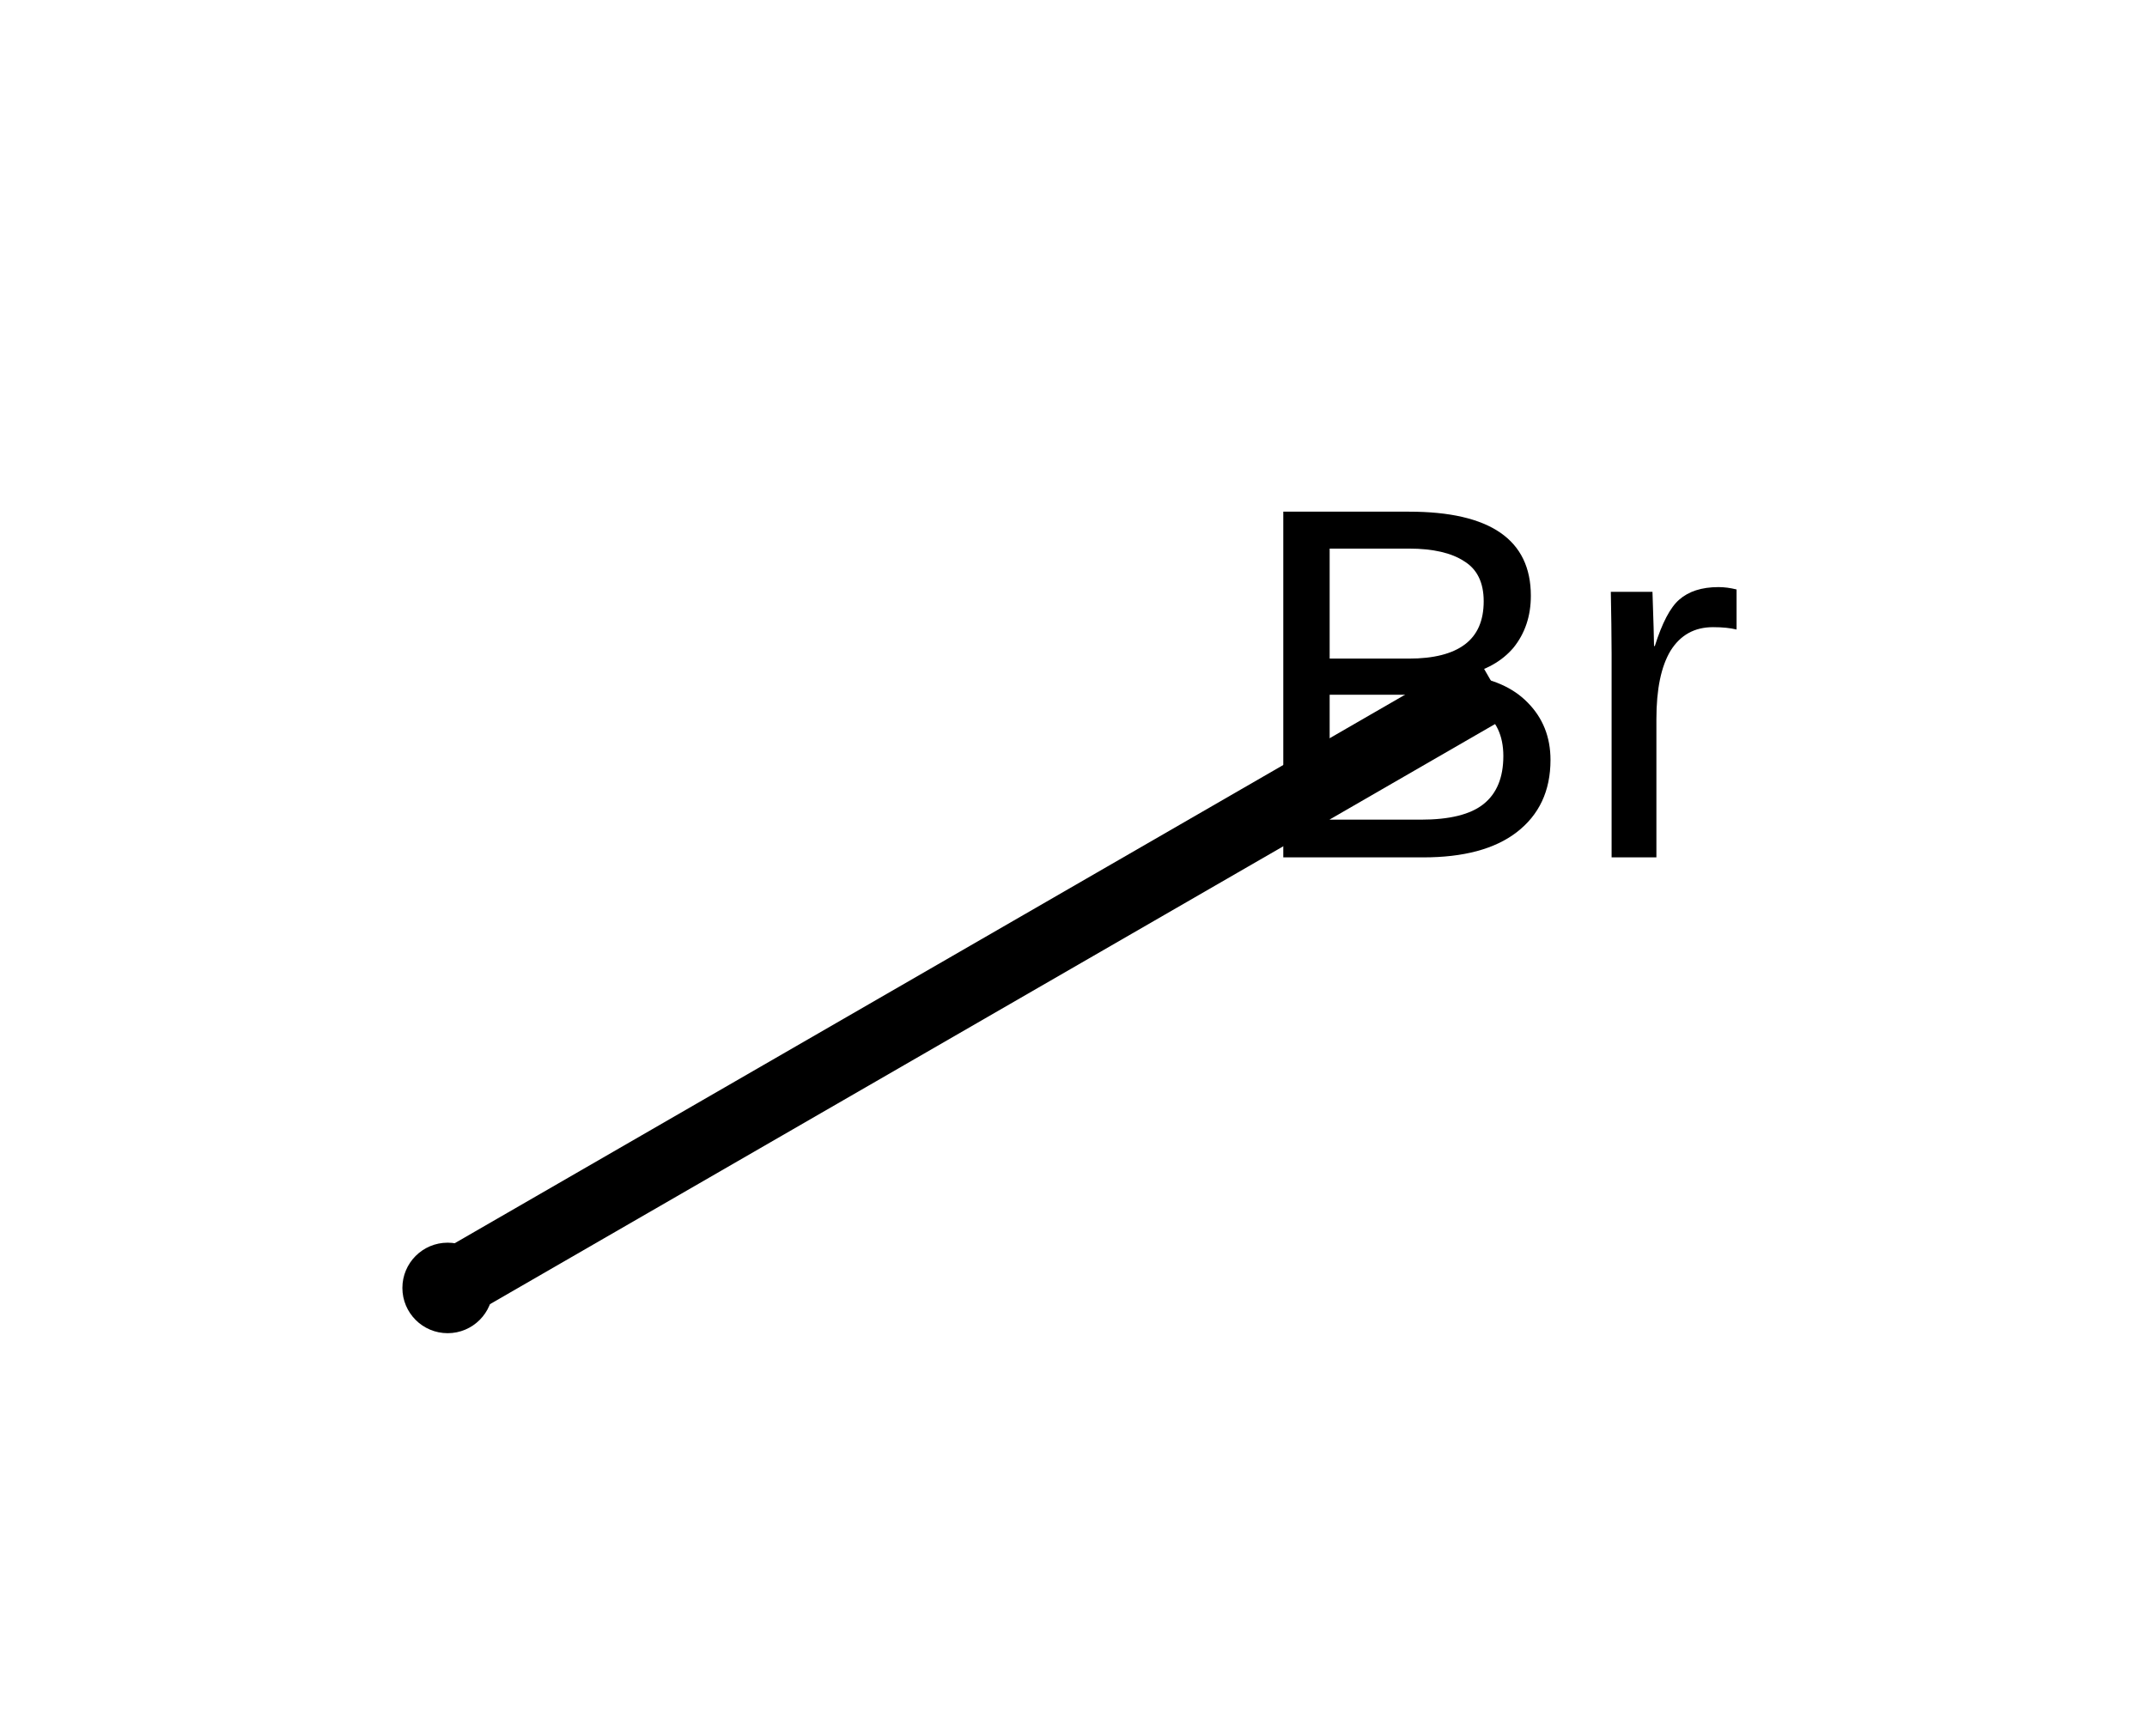
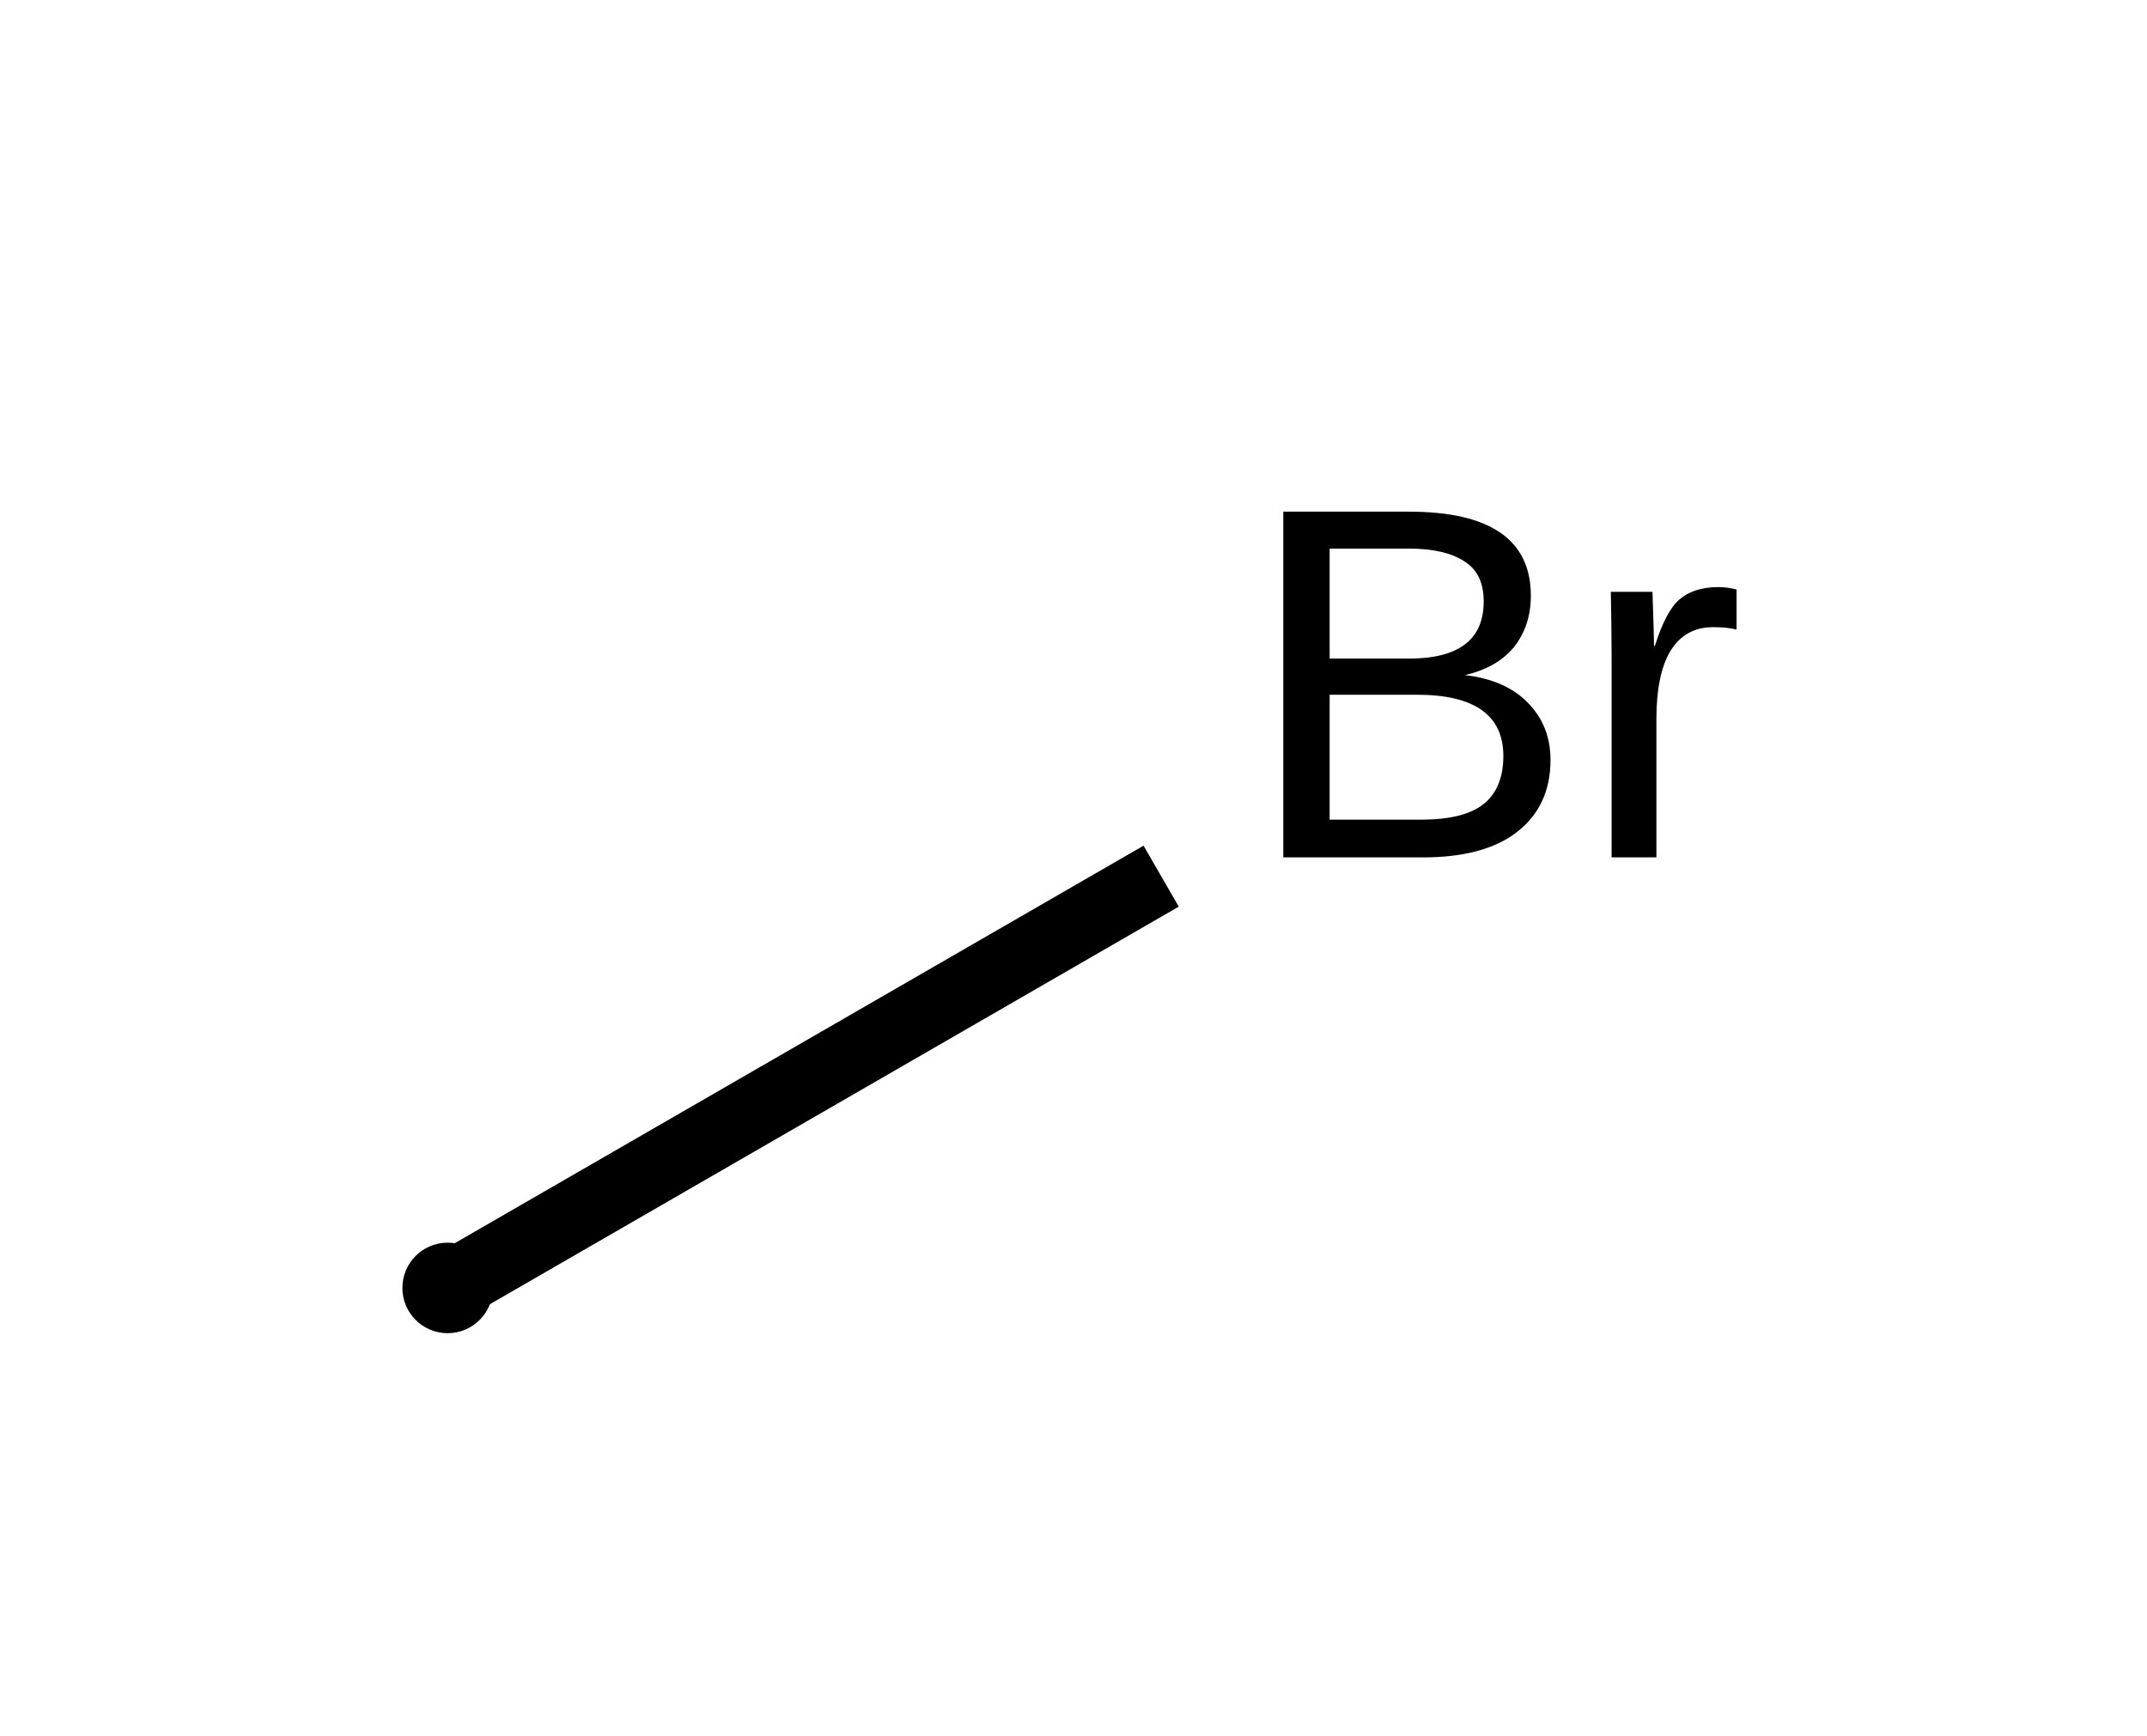
<svg xmlns="http://www.w3.org/2000/svg" viewBox="-8.9 -25.613 42.685 34.513" width="42.685px" height="34.513px">
-   <line id="bond:b3:line" data-bond="b3" x1="0" y1="0" x2="20.785" y2="-12" stroke="#000000" stroke-width="1.4" />
+   <line id="bond:b3:line" data-bond="b3" x1="0" y1="0" x2="14.185" y2="-8.189" stroke="#000000" stroke-width="1.4" />
  <circle id="atom:a1:dot" data-atom="a1" cx="0" cy="0" r="0.9" fill="#000000" />
  <text id="atom:a2:label" data-atom="a2" x="15.785" y="-8.56" font-family="Arimo, Arial, Helvetica, sans-serif" font-size="10" fill="#000000" text-anchor="start" dominant-baseline="alphabetic">
    <tspan>Br</tspan>
  </text>
</svg>
